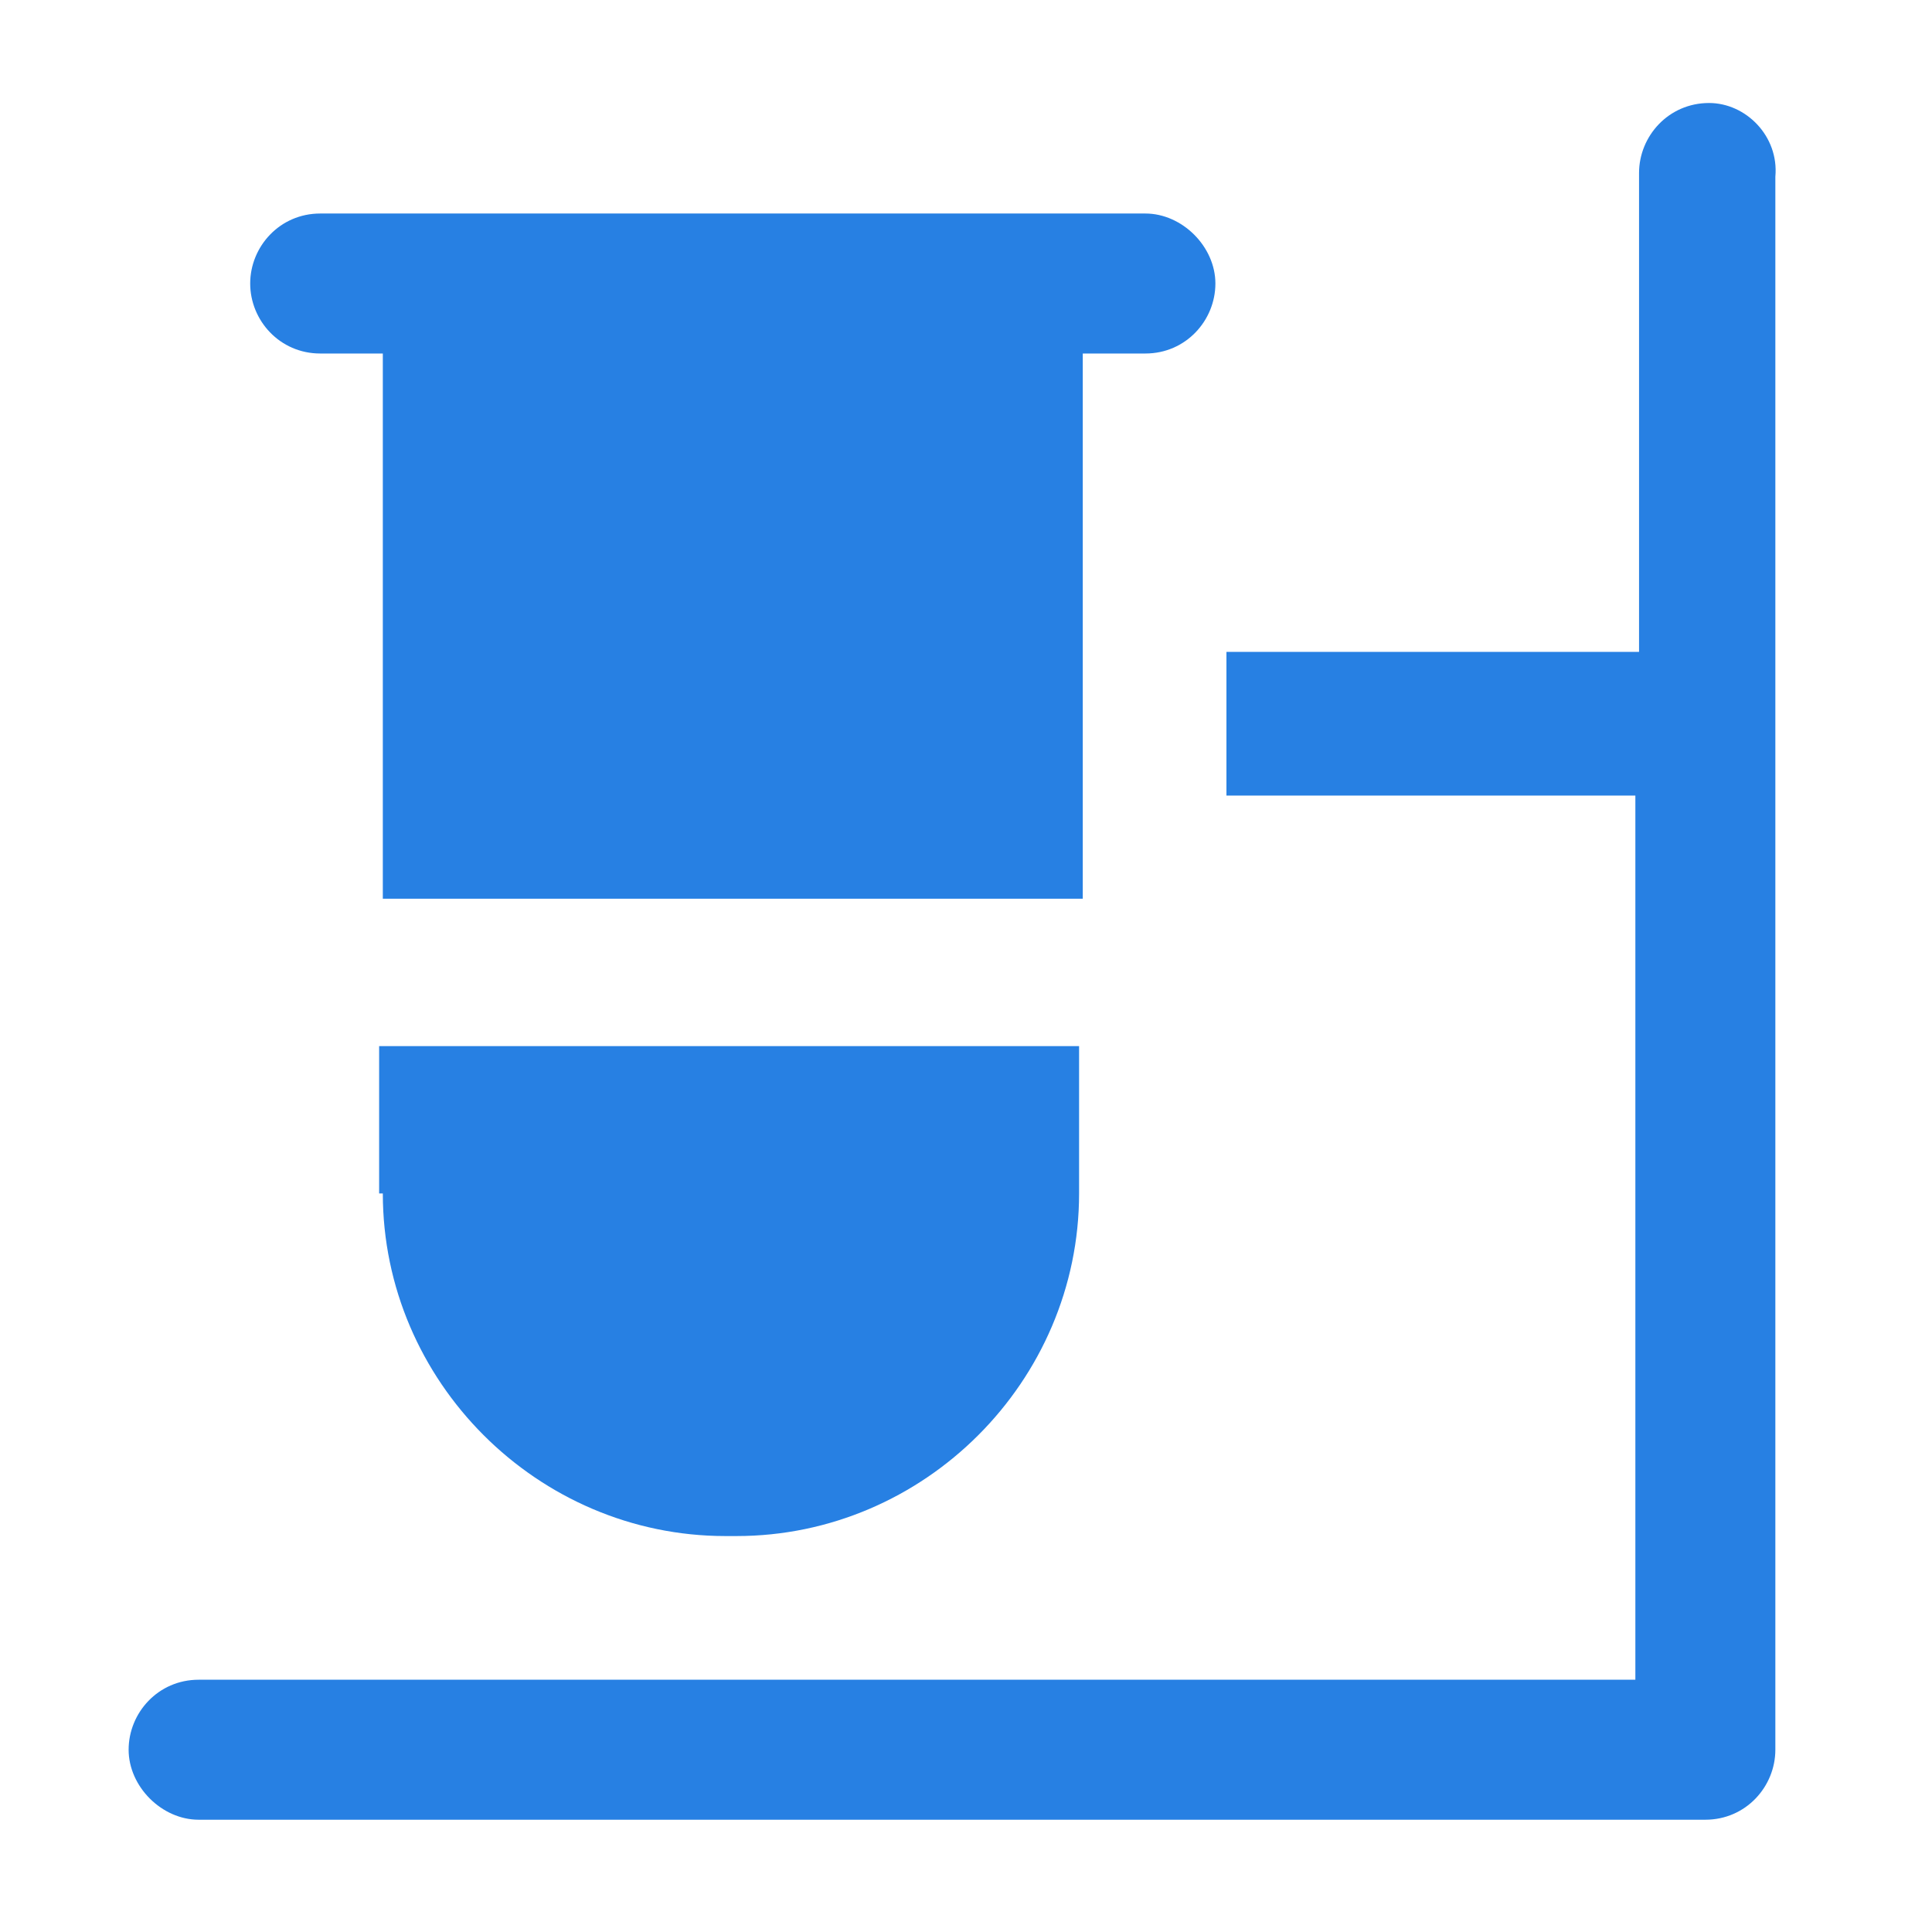
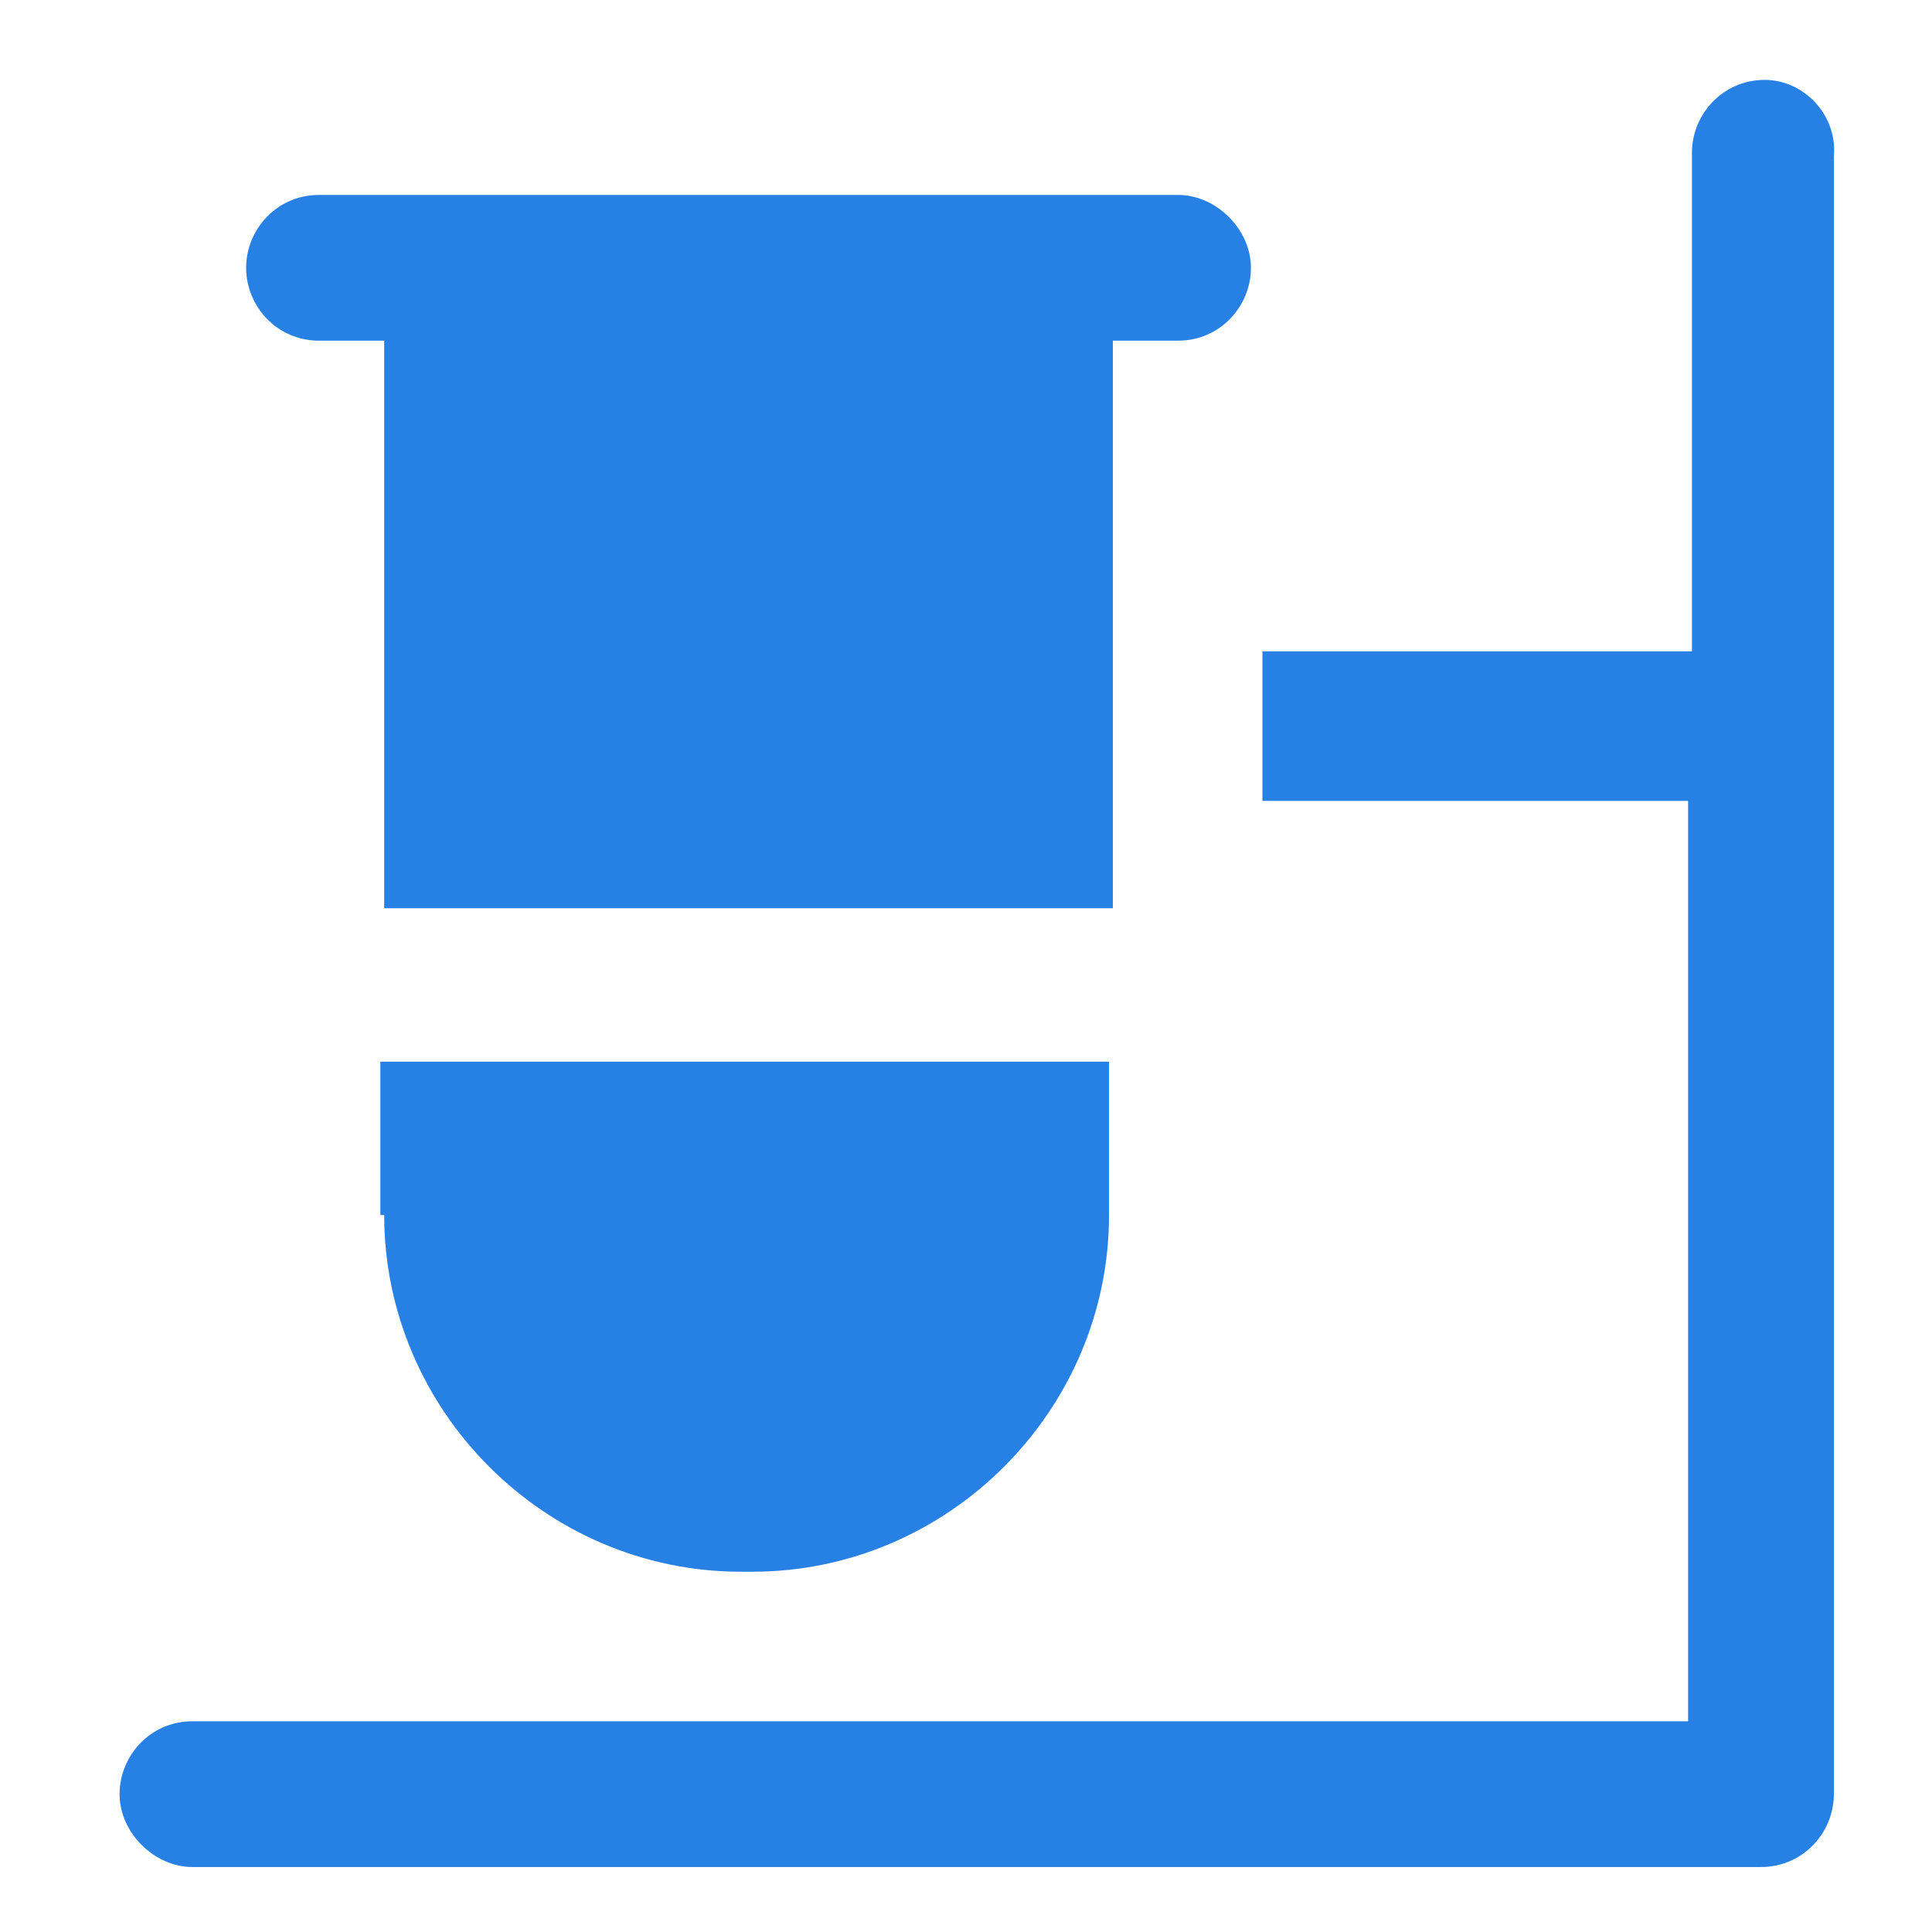
- <svg xmlns="http://www.w3.org/2000/svg" width="24mm" height="24mm" viewBox="0 0 24 24" version="1.1" id="svg5174">
+ <svg xmlns="http://www.w3.org/2000/svg" width="24" height="24" viewBox="0 0 6.35 6.35" version="1.1" id="svg5174">
  <defs id="defs5168" />
-   <g id="layer1" transform="translate(0,-273)">
-     <g transform="matrix(0.4576345,0,0,0.4576345,0.8656174,274.0049)" id="g8" style="fill:#2780e3;fill-opacity:1">
+   <g id="layer1" transform="translate(0,-290.65)">
+     <g transform="matrix(0.1260486,0,0,0.1260486,0.1913557,290.8369)" id="g8" style="fill:#2780e3;fill-opacity:1">
      <path d="m 44.5,0.6 c -1.1,0 -1.9,0.9 -1.9,1.9 v 13 H 31.4 v 3.9 h 11.1 v 24 h -39 c -1.1,0 -1.9,0.9 -1.9,1.9 0,1 0.9,1.9 1.9,1.9 h 40.9 c 1.1,0 1.9,-0.9 1.9,-1.9 V 2.6 c 0.1,-1.1 -0.8,-2 -1.8,-2 z" id="path2" style="fill:#2780e3;fill-opacity:1" />
      <path d="m 6.8,7.4 h 1.7 v 14.8 h 19 V 7.4 h 1.7 c 1.1,0 1.9,-0.9 1.9,-1.9 0,-1 -0.9,-1.9 -1.9,-1.9 h -3.7 -15 -3.7 c -1.1,0 -1.9,0.9 -1.9,1.9 0,1 0.8,1.9 1.9,1.9 z" id="path4" style="fill:#2780e3;fill-opacity:1" />
      <path d="m 8.5,30.2 c 0,5.1 4.2,9.3 9.3,9.3 h 0.3 c 5.1,0 9.3,-4.2 9.3,-9.3 v -4 h -19 v 4 z" id="path6" style="fill:#2780e3;fill-opacity:1" />
    </g>
  </g>
</svg>
